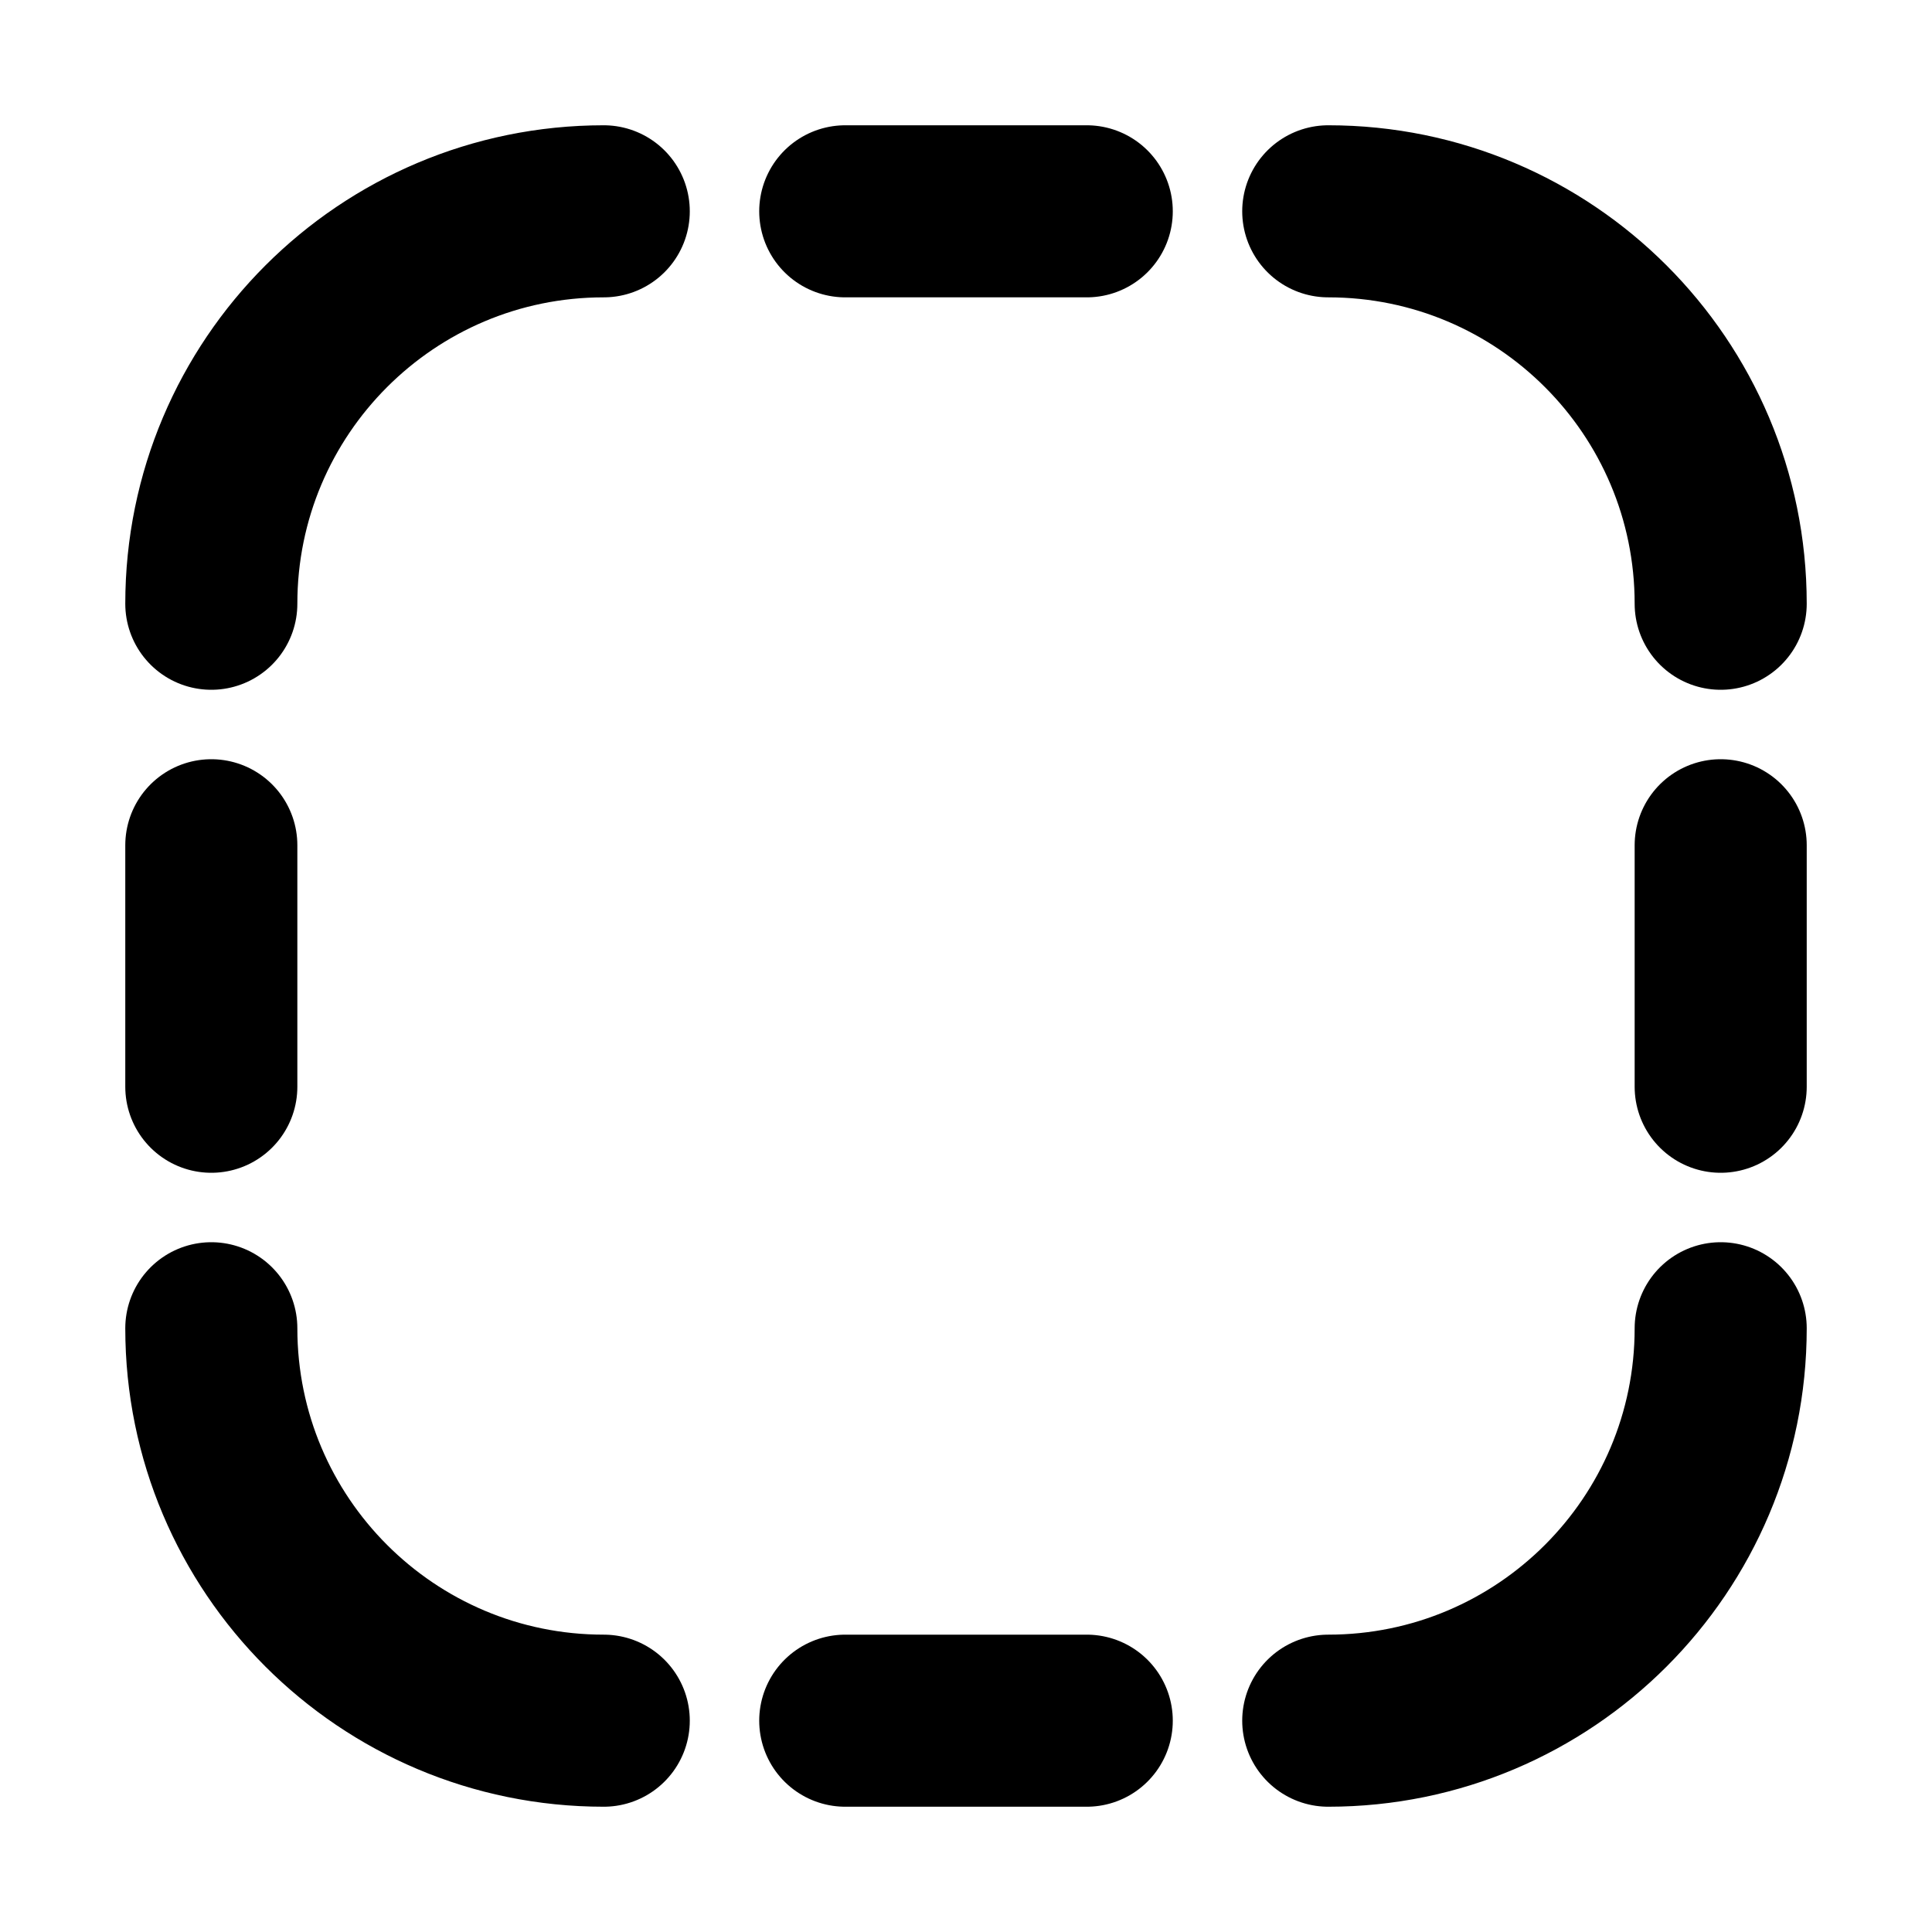
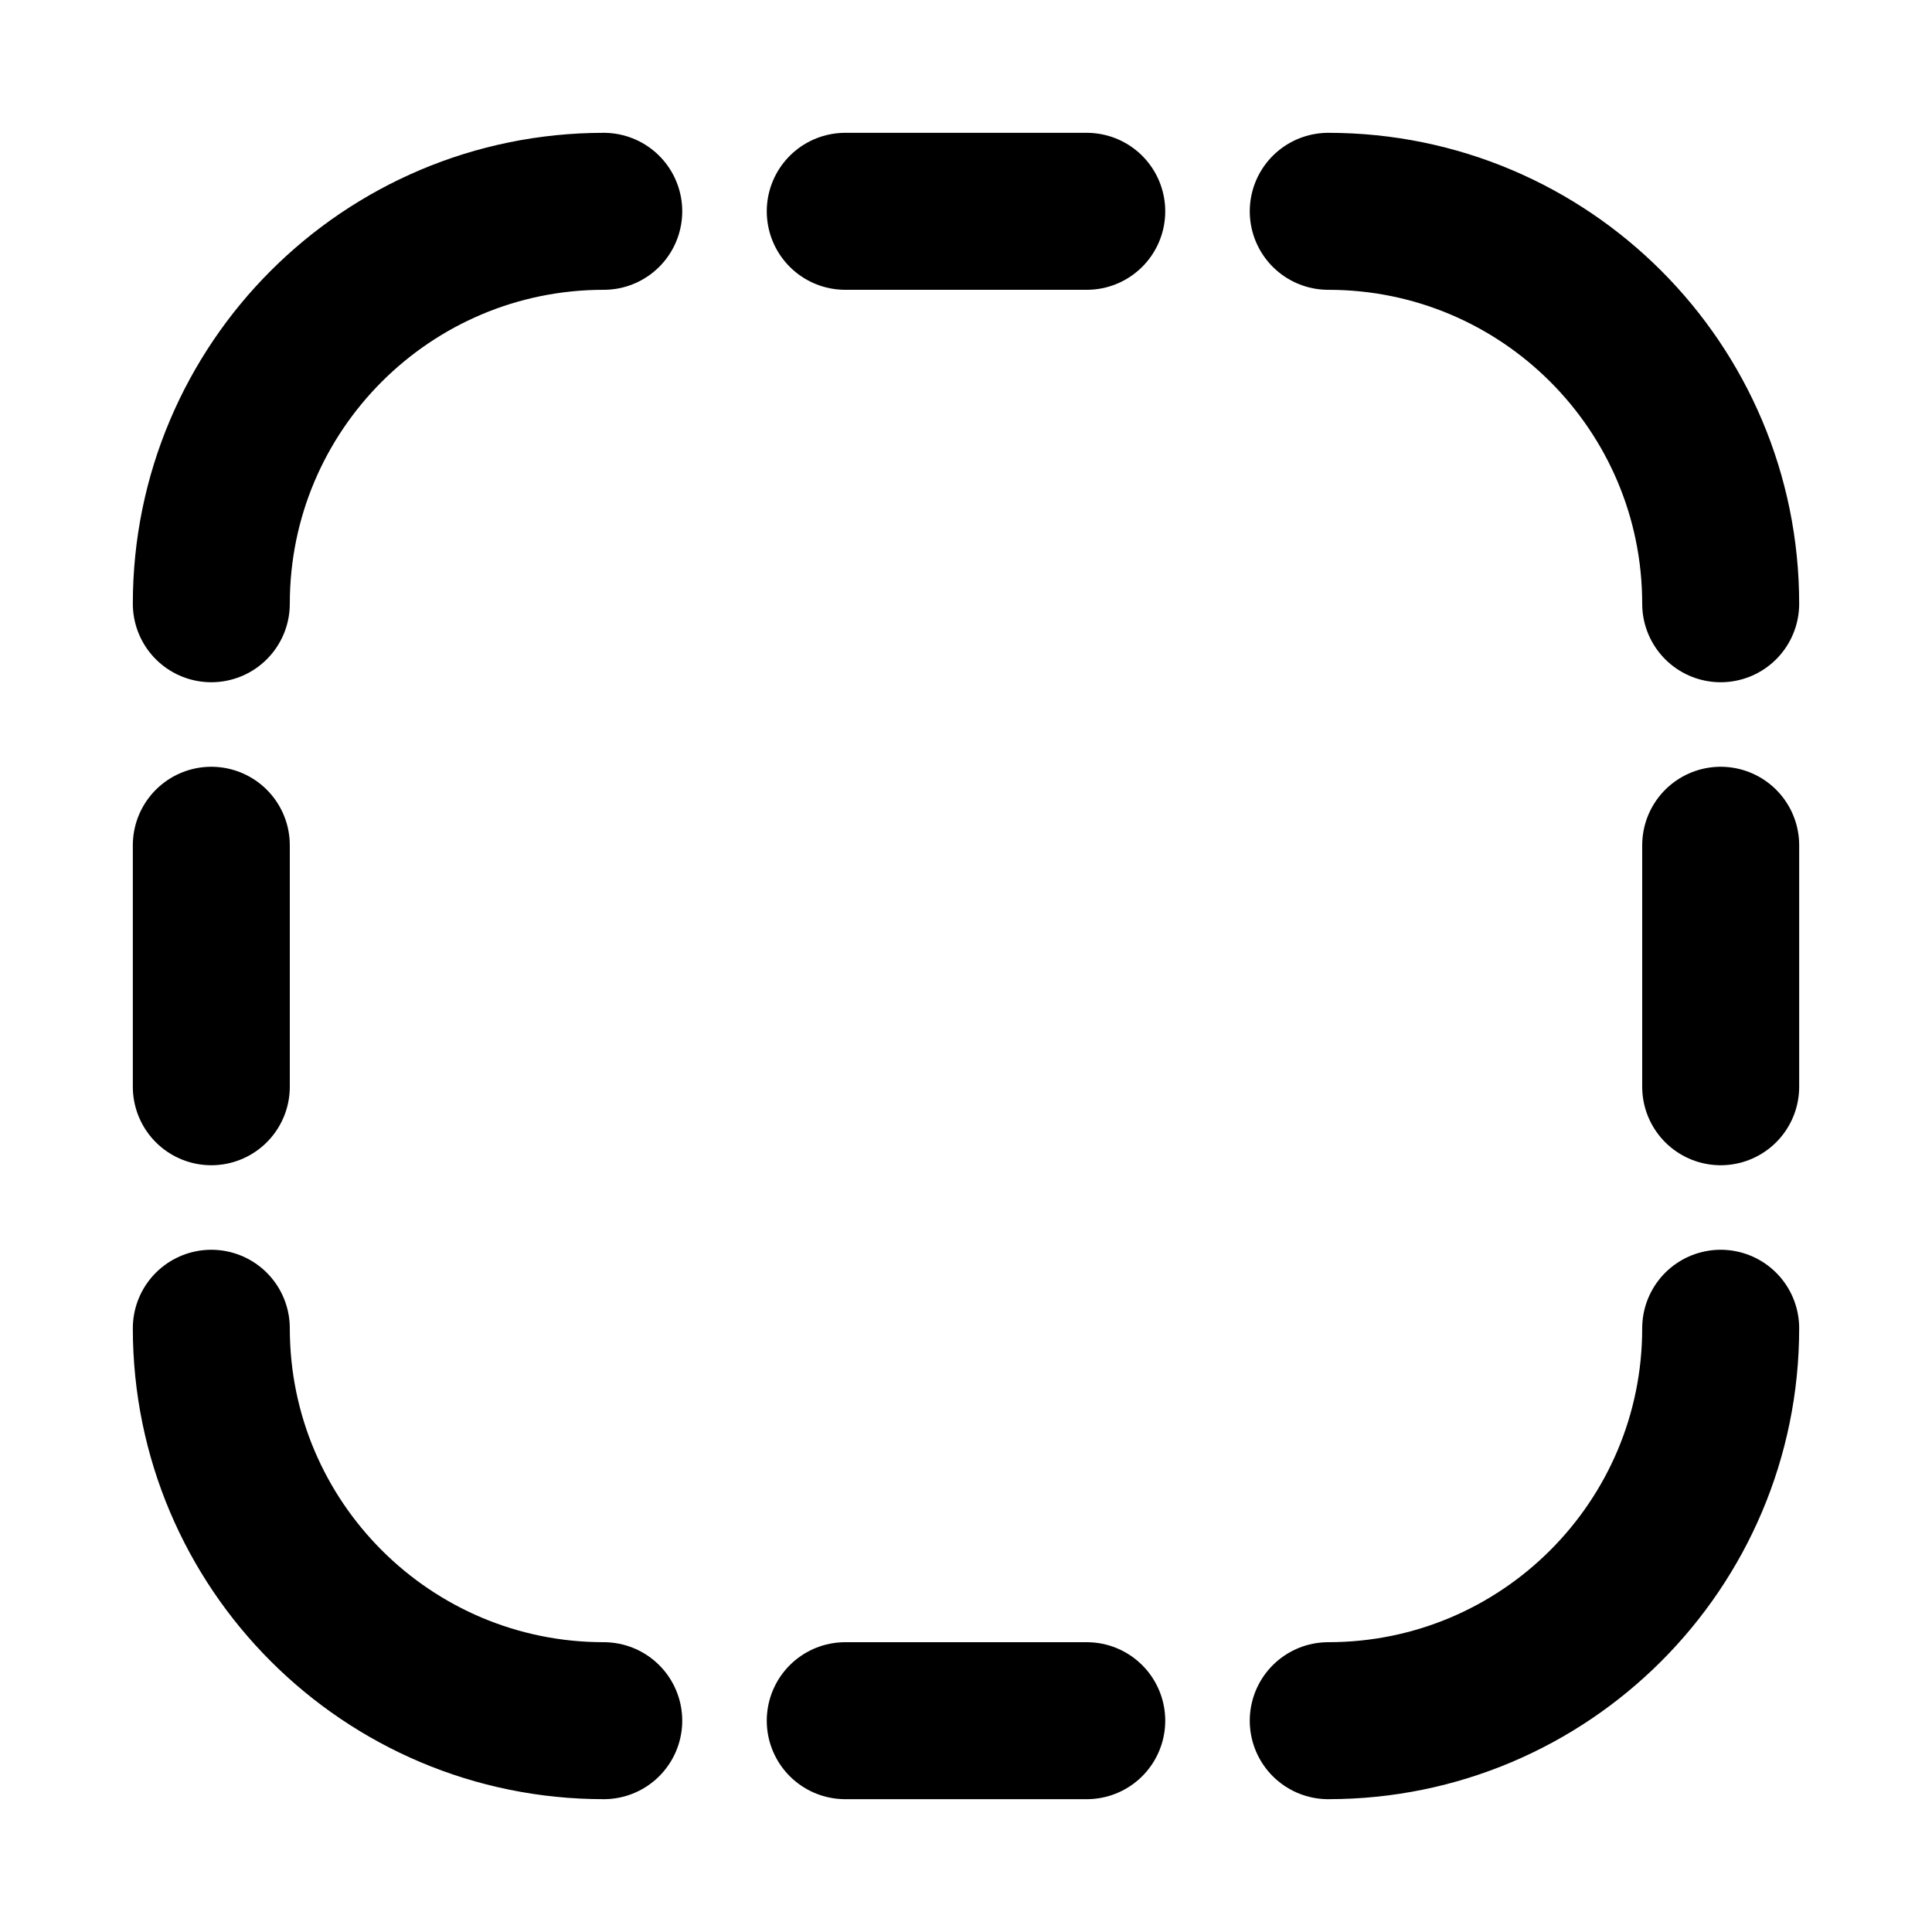
- <svg xmlns="http://www.w3.org/2000/svg" viewBox="0 0 16 16" fill="none" stroke="#000" stroke-width="1.425" stroke-linecap="round" stroke-linejoin="round" aria-hidden="true">
+ <svg xmlns="http://www.w3.org/2000/svg" viewBox="0 0 16 16" fill="none" stroke="#000" stroke-width="1.3" stroke-linecap="round" stroke-linejoin="round" aria-hidden="true">
  <path d="M1.75 5L1.75 5A3.25 3.25 0 0 1 5 1.75L5 1.75M11 1.75L11 1.75A3.25 3.25 0 0 1 14.25 5L14.25 5M14.25 11L14.25 11A3.25 3.25 0 0 1 11 14.25L11 14.25M5 14.25L5 14.25A3.25 3.25 0 0 1 1.75 11L1.75 11M7 1.75L9 1.75M14.25 7L14.25 9M9 14.25L7 14.25M1.75 9L1.75 7" />
</svg>
